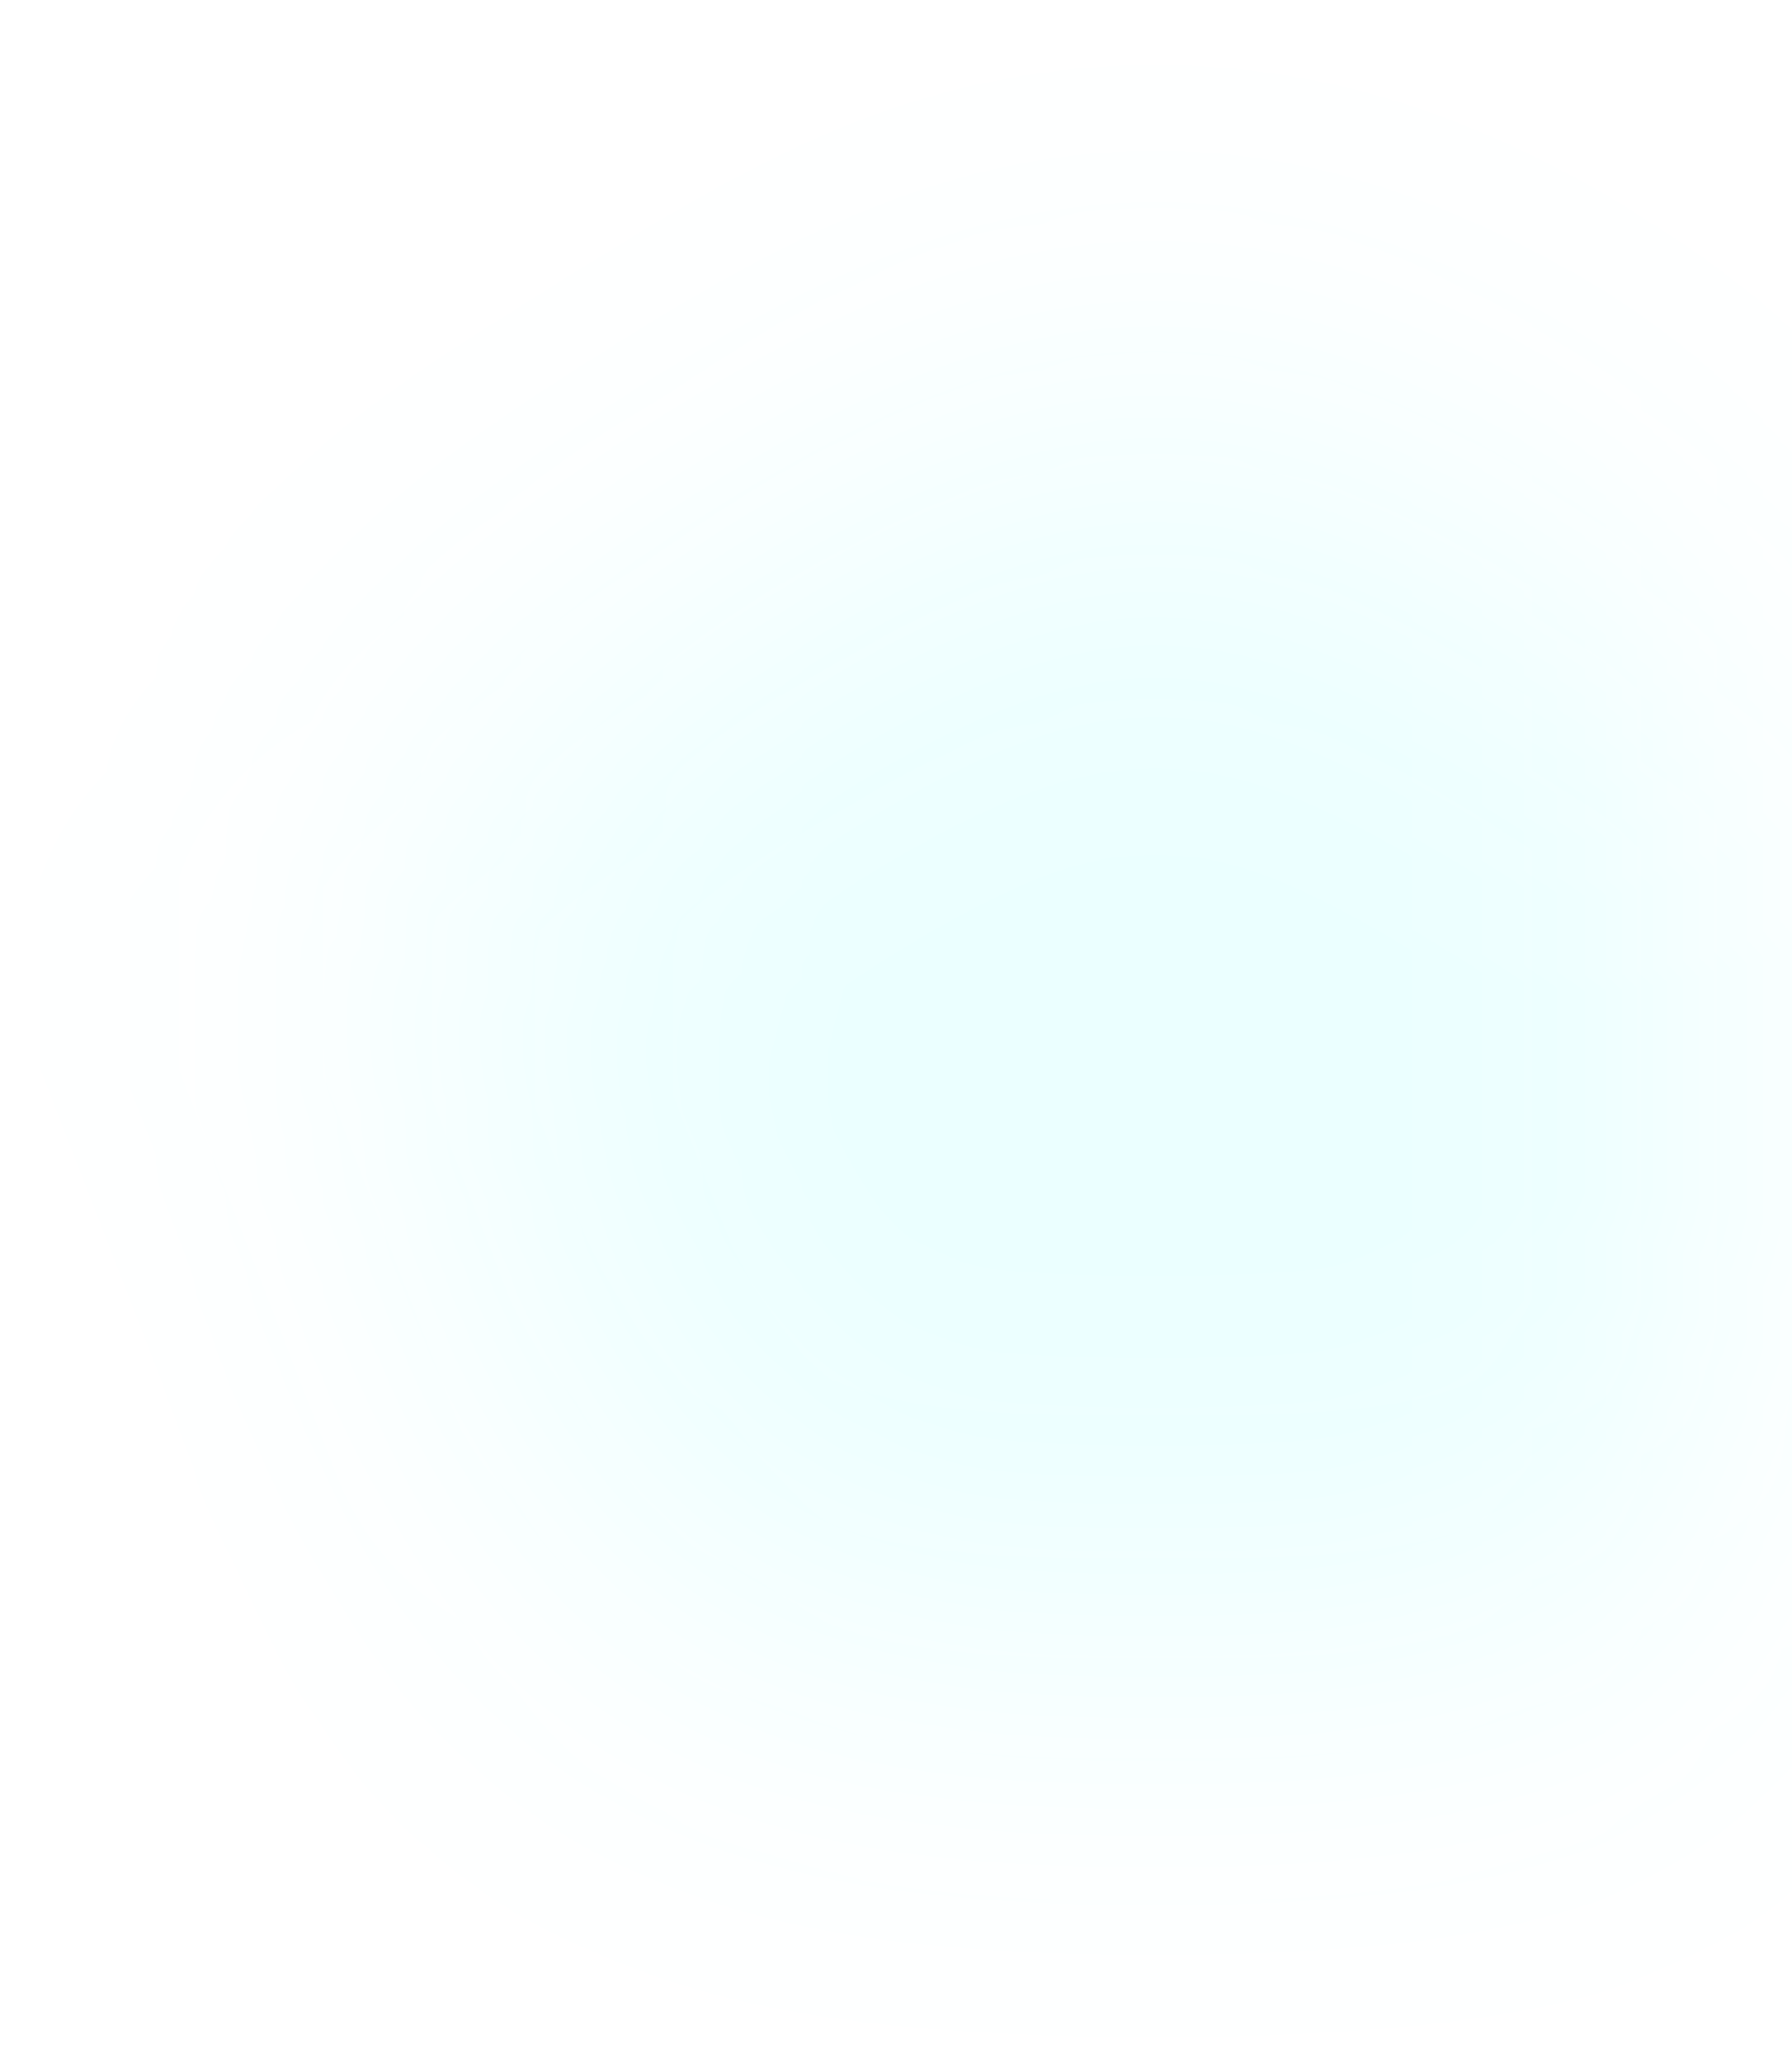
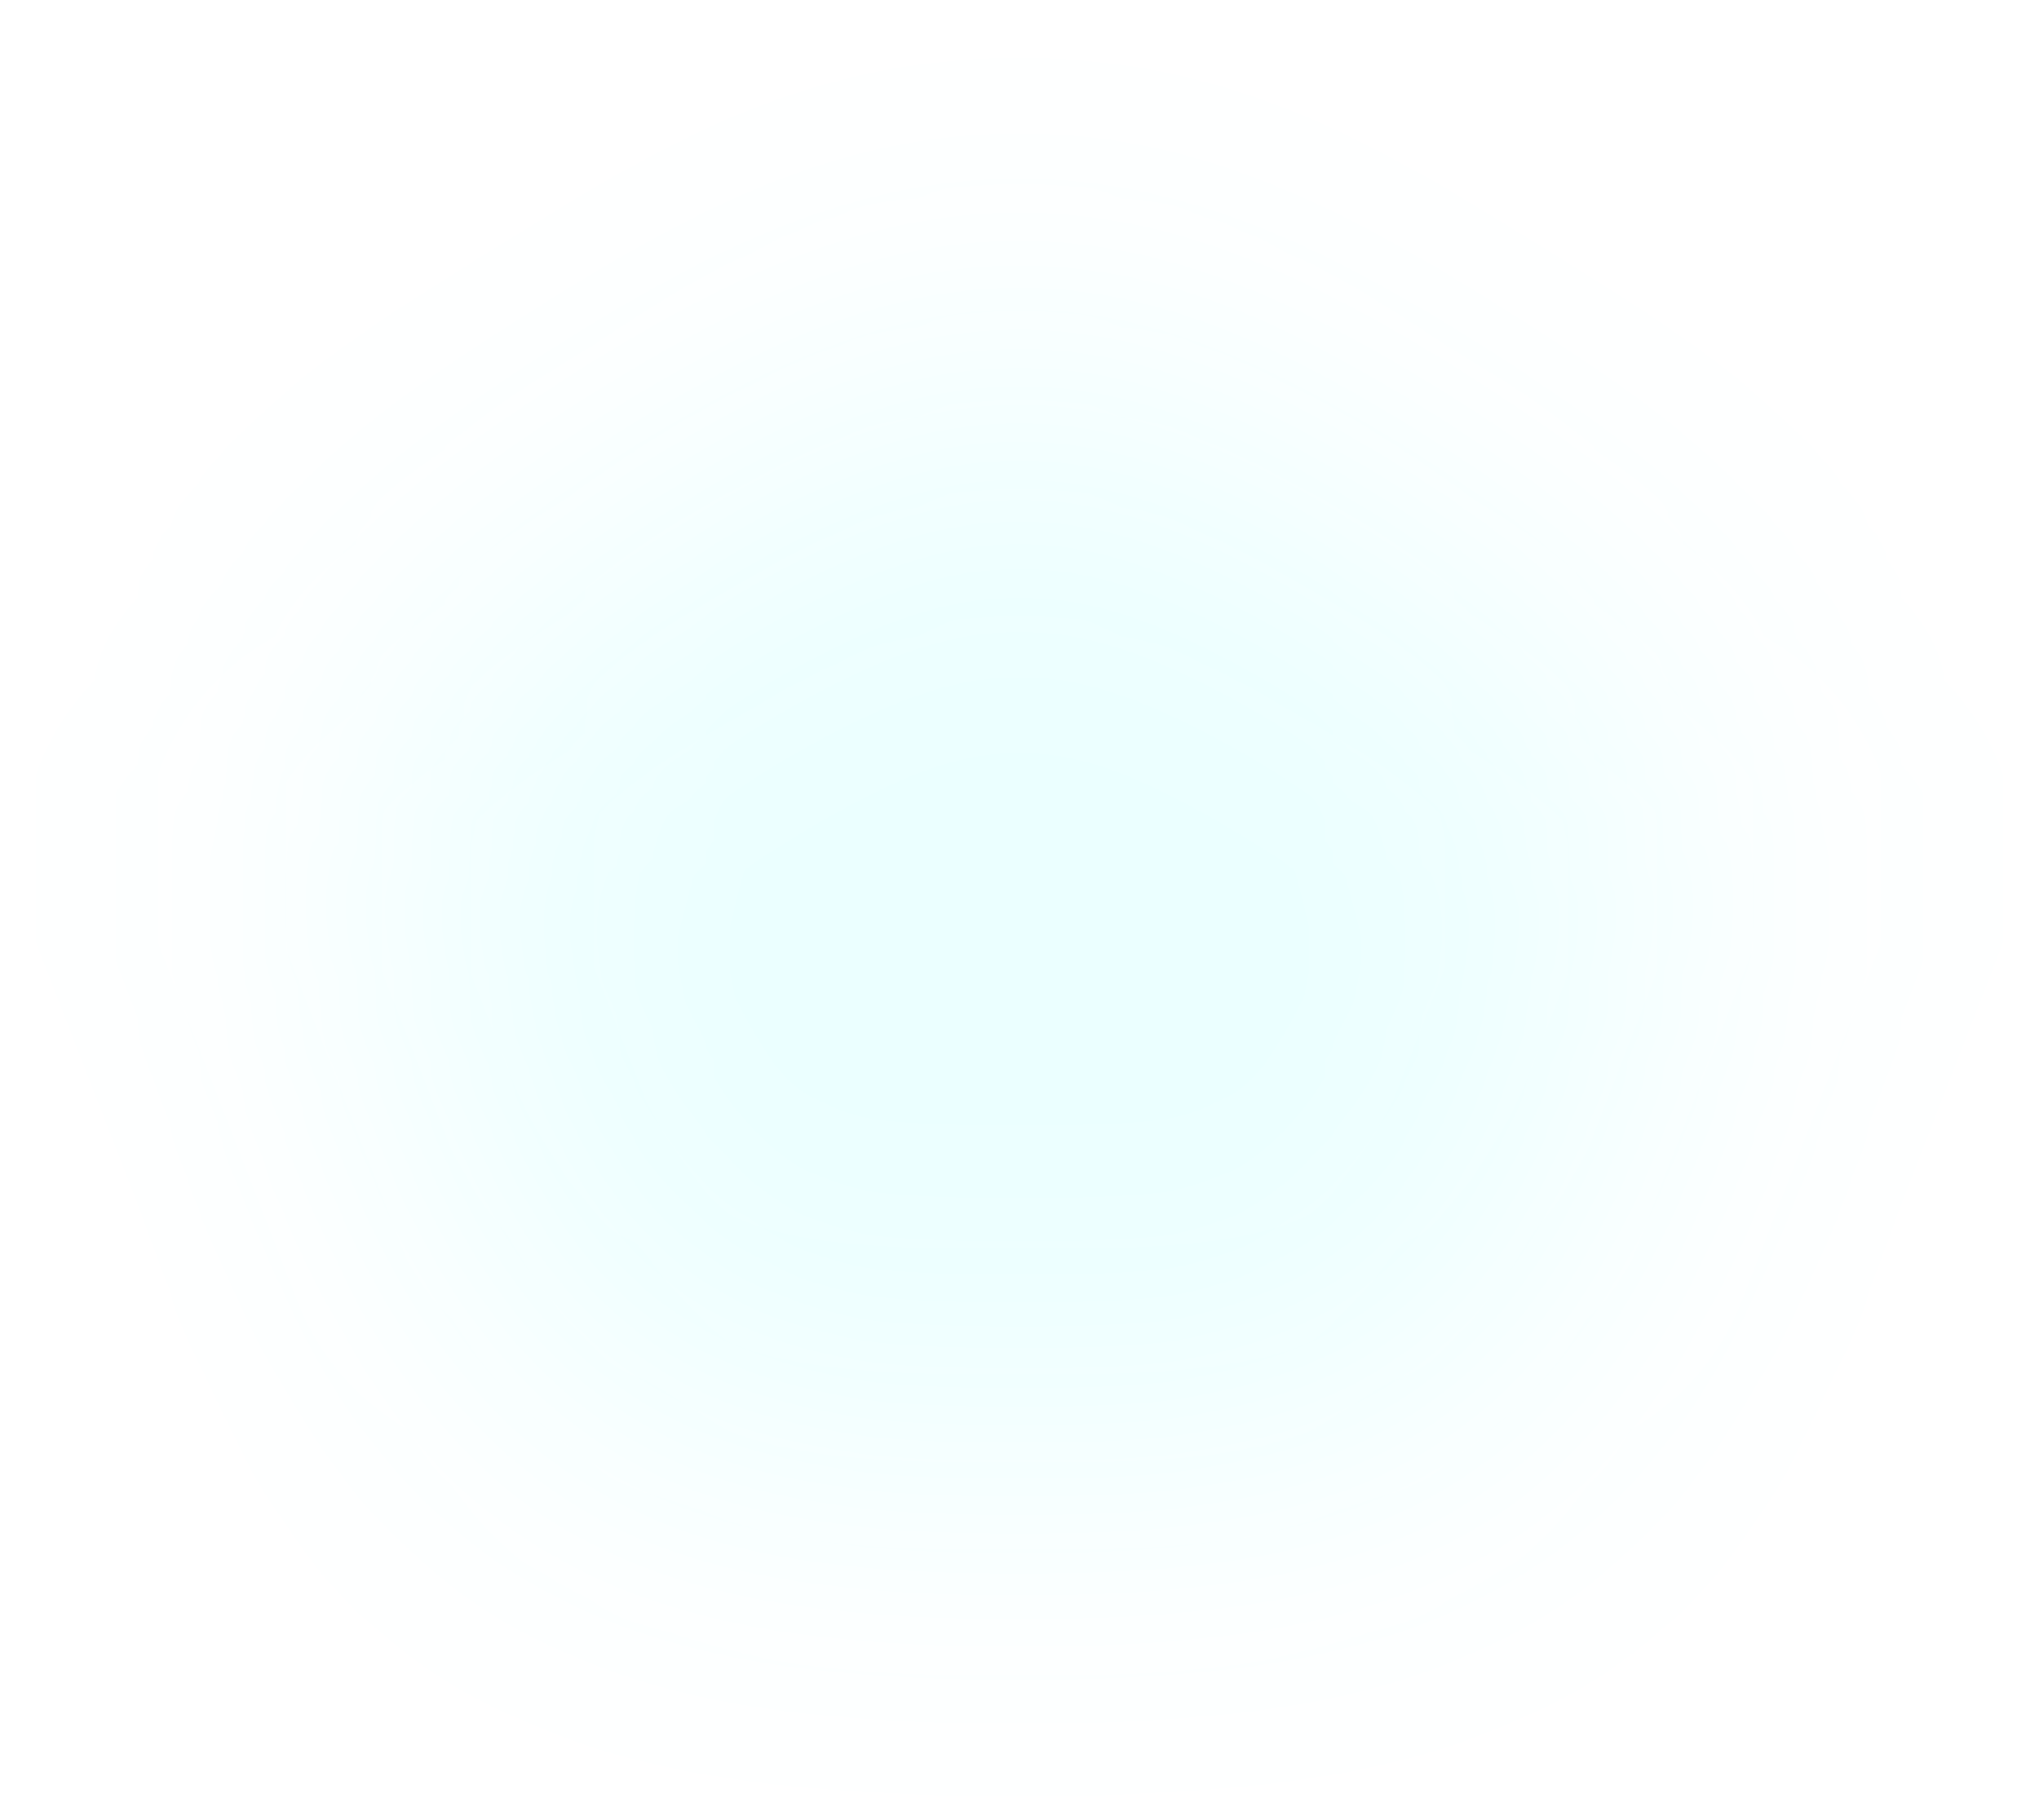
- <svg xmlns="http://www.w3.org/2000/svg" width="728" height="838" viewBox="0 0 728 838" fill="none">
+ <svg xmlns="http://www.w3.org/2000/svg" width="939" height="838" viewBox="0 0 939 838" fill="none">
  <g filter="url(#filter0_f)">
    <path d="M409.308 181.537C446.296 159.085 492.704 159.085 529.692 181.537L718.698 296.266C766.816 325.474 787.021 385.011 766.619 437.472L703.692 599.278C686.352 643.864 643.42 673.233 595.58 673.233H343.42C295.58 673.233 252.648 643.864 235.308 599.278L172.381 437.472C151.979 385.011 172.184 325.474 220.301 296.266L409.308 181.537Z" fill="#3AFCFC" fill-opacity="0.1" />
  </g>
  <defs>
    <filter id="filter0_f" x="0.479" y="0.698" width="938.042" height="836.535" filterUnits="userSpaceOnUse" color-interpolation-filters="sRGB">
      <feFlood flood-opacity="0" result="BackgroundImageFix" />
      <feBlend mode="normal" in="SourceGraphic" in2="BackgroundImageFix" result="shape" />
      <feGaussianBlur stdDeviation="82" result="effect1_foregroundBlur" />
    </filter>
  </defs>
</svg>
